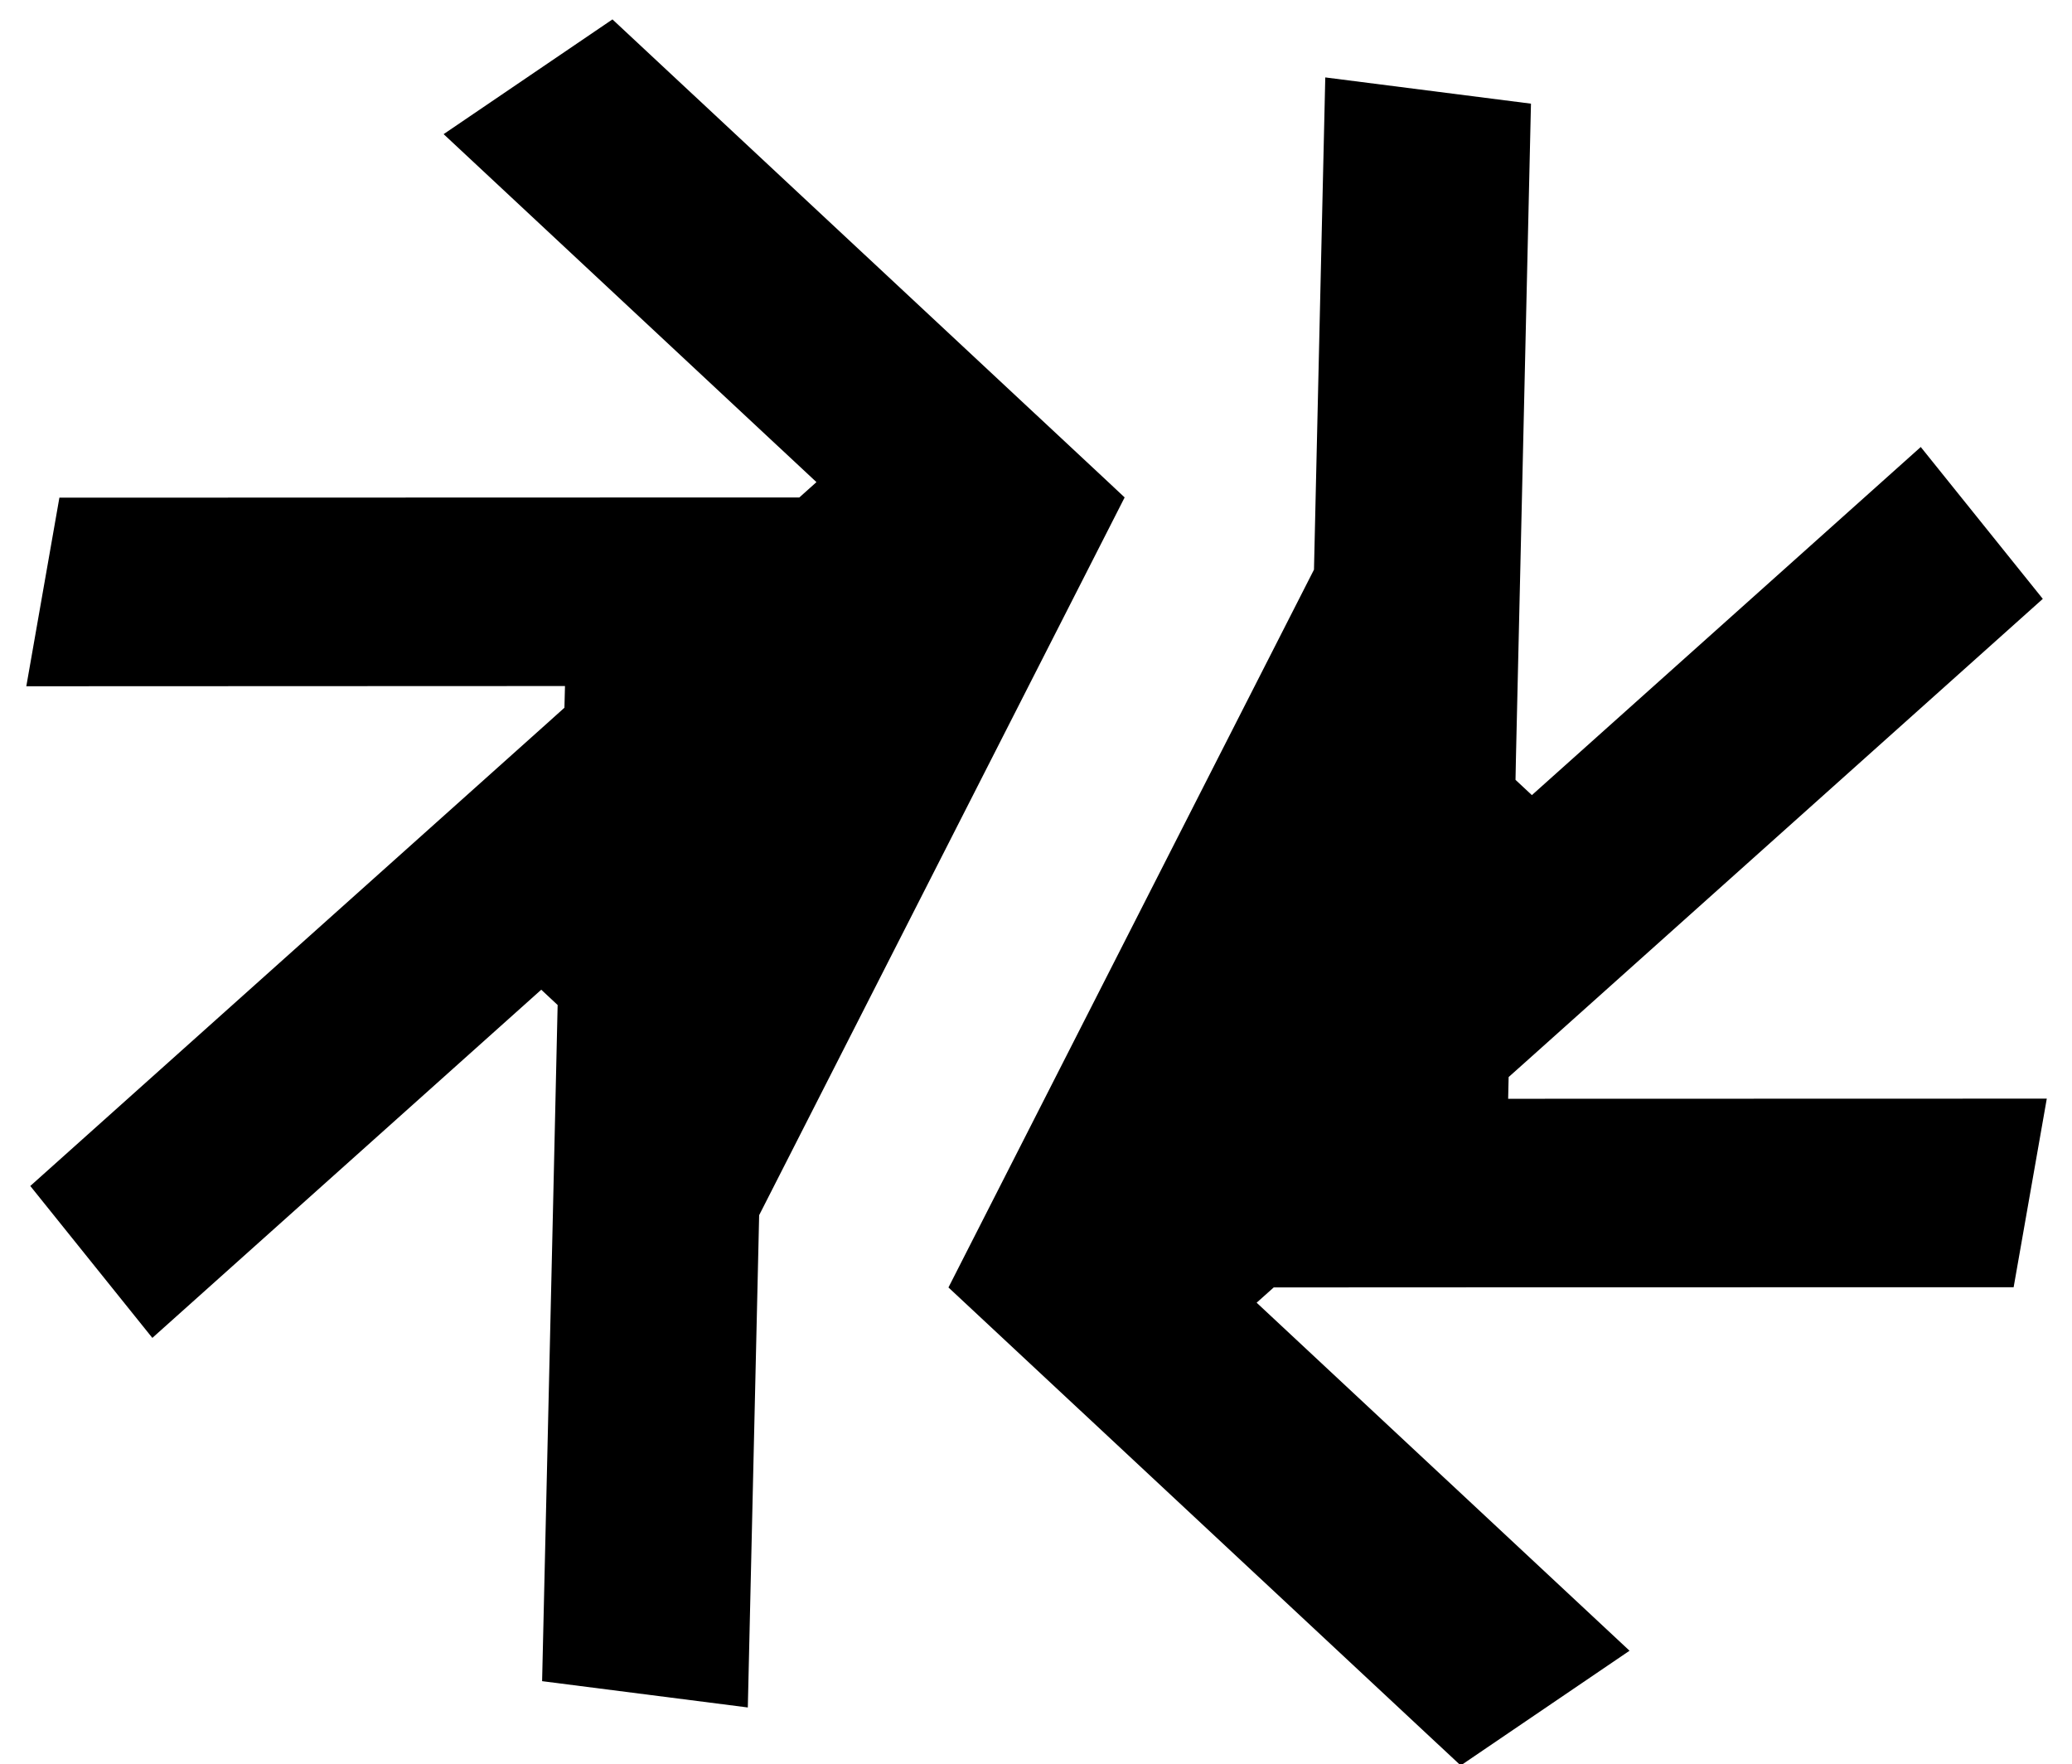
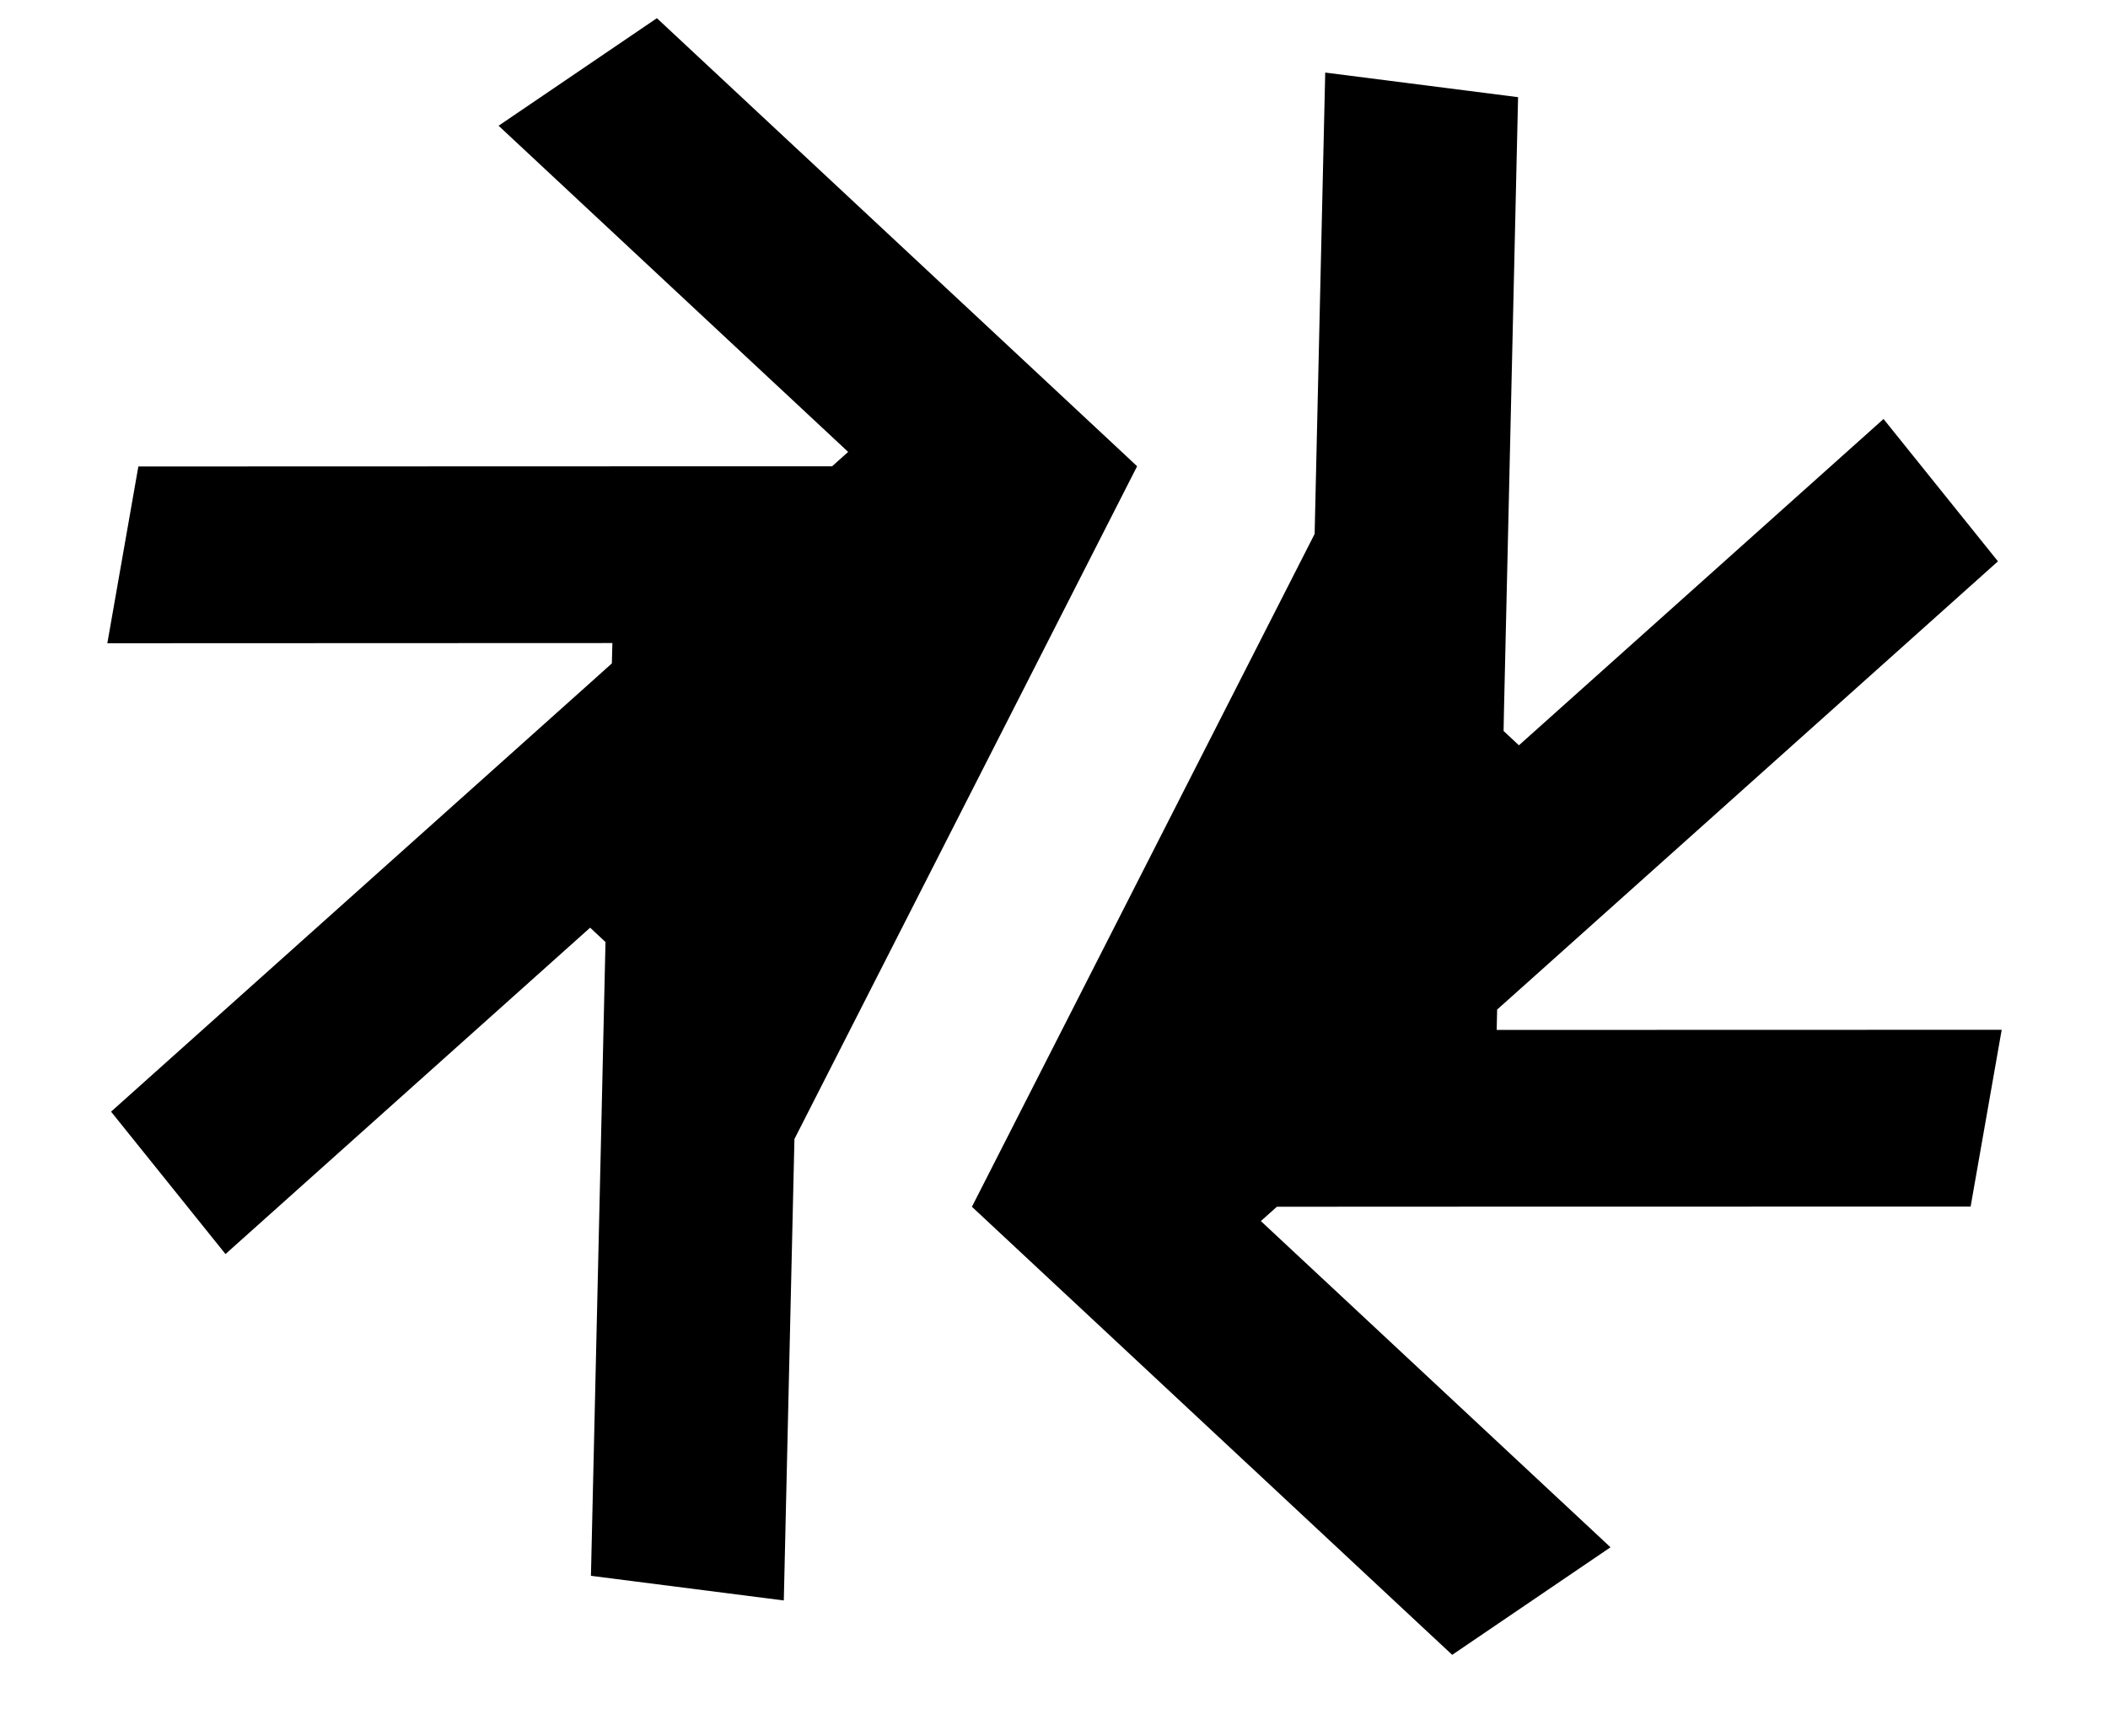
- <svg xmlns="http://www.w3.org/2000/svg" viewBox="24 27 235 200">
+ <svg xmlns="http://www.w3.org/2000/svg" viewBox="14 27 255 210">
  <defs>
    <style>
      .st0 {
        fill: #000000;
        fill-rule: evenodd;
      }
    </style>
  </defs>
  <g>
    <polygon class="st0" points="255.688 94.909 241.846 77.688 197.741 117.164 195.885 115.433 195.933 112.972 196.427 91.593 197.638 38.755 174.309 35.779 173.028 91.596 161.291 114.633 143.694 149.19 131.571 172.994 189.668 227.2 208.818 214.187 166.523 174.722 168.464 172.989 171.153 172.988 194.557 172.977 252.381 172.968 256.141 151.582 195.05 151.598 195.105 149.135 197.046 147.402 213.941 132.279 255.688 94.909" />
    <polygon class="st0" points="149.694 81.664 133.494 66.549 93.463 29.2 74.313 42.212 116.599 81.672 114.653 83.414 111.971 83.413 88.572 83.416 30.736 83.434 26.984 104.819 88.079 104.795 88.016 107.253 86.083 108.991 69.188 124.114 27.435 161.486 41.278 178.713 85.388 139.229 87.246 140.966 87.189 143.423 86.704 164.806 85.484 217.639 108.815 220.621 110.101 164.797 122.752 139.957 140.223 105.652 151.553 83.407 149.694 81.664" />
  </g>
</svg>
